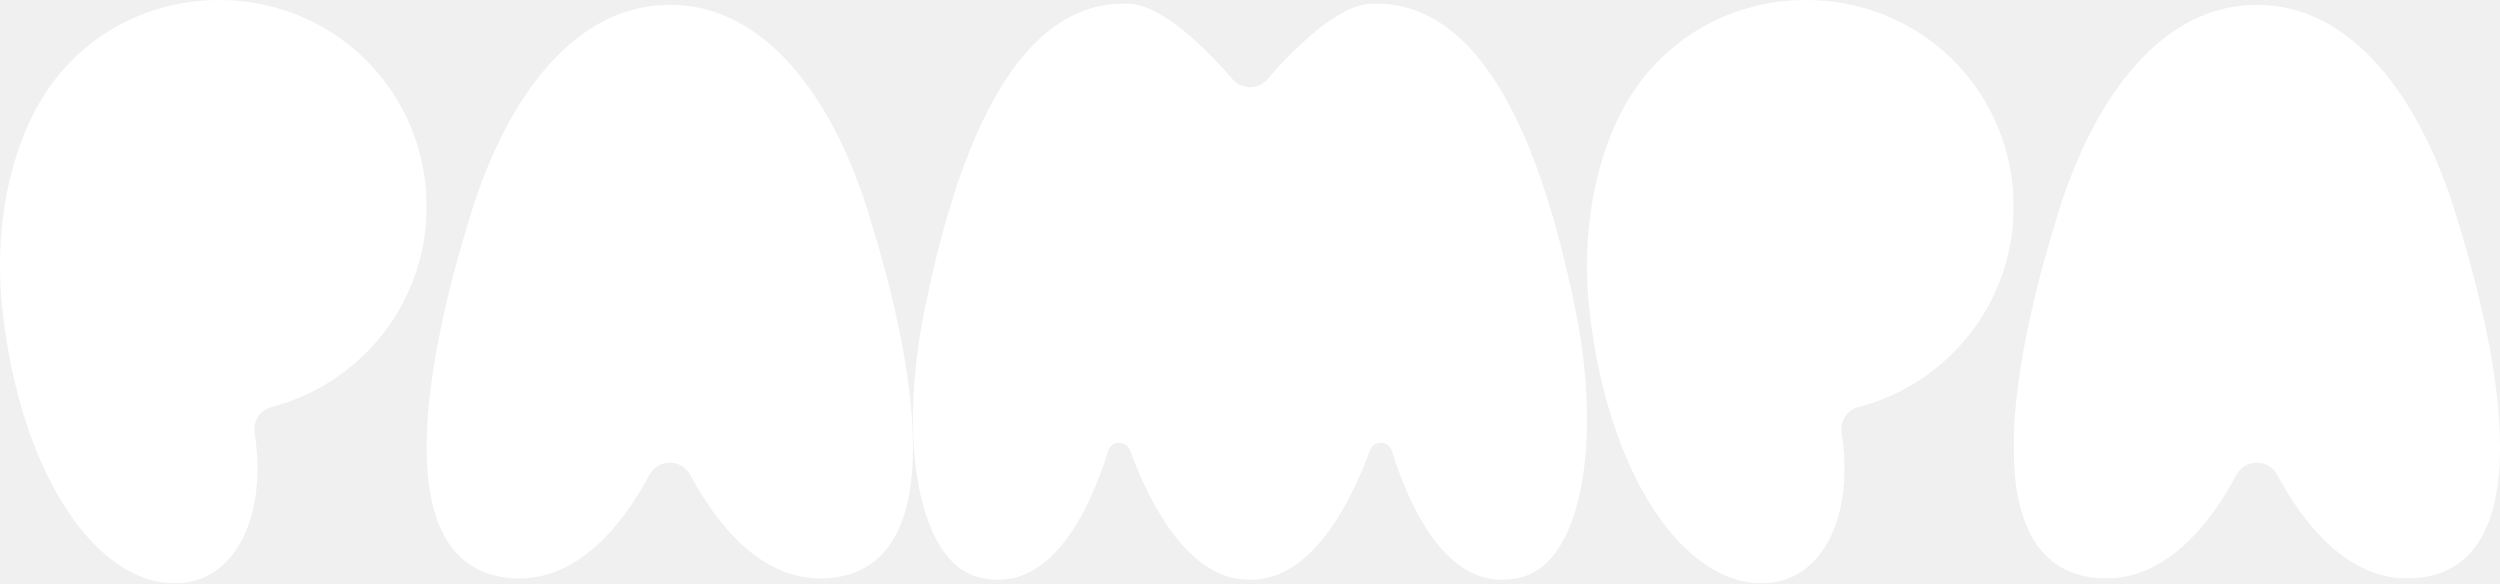
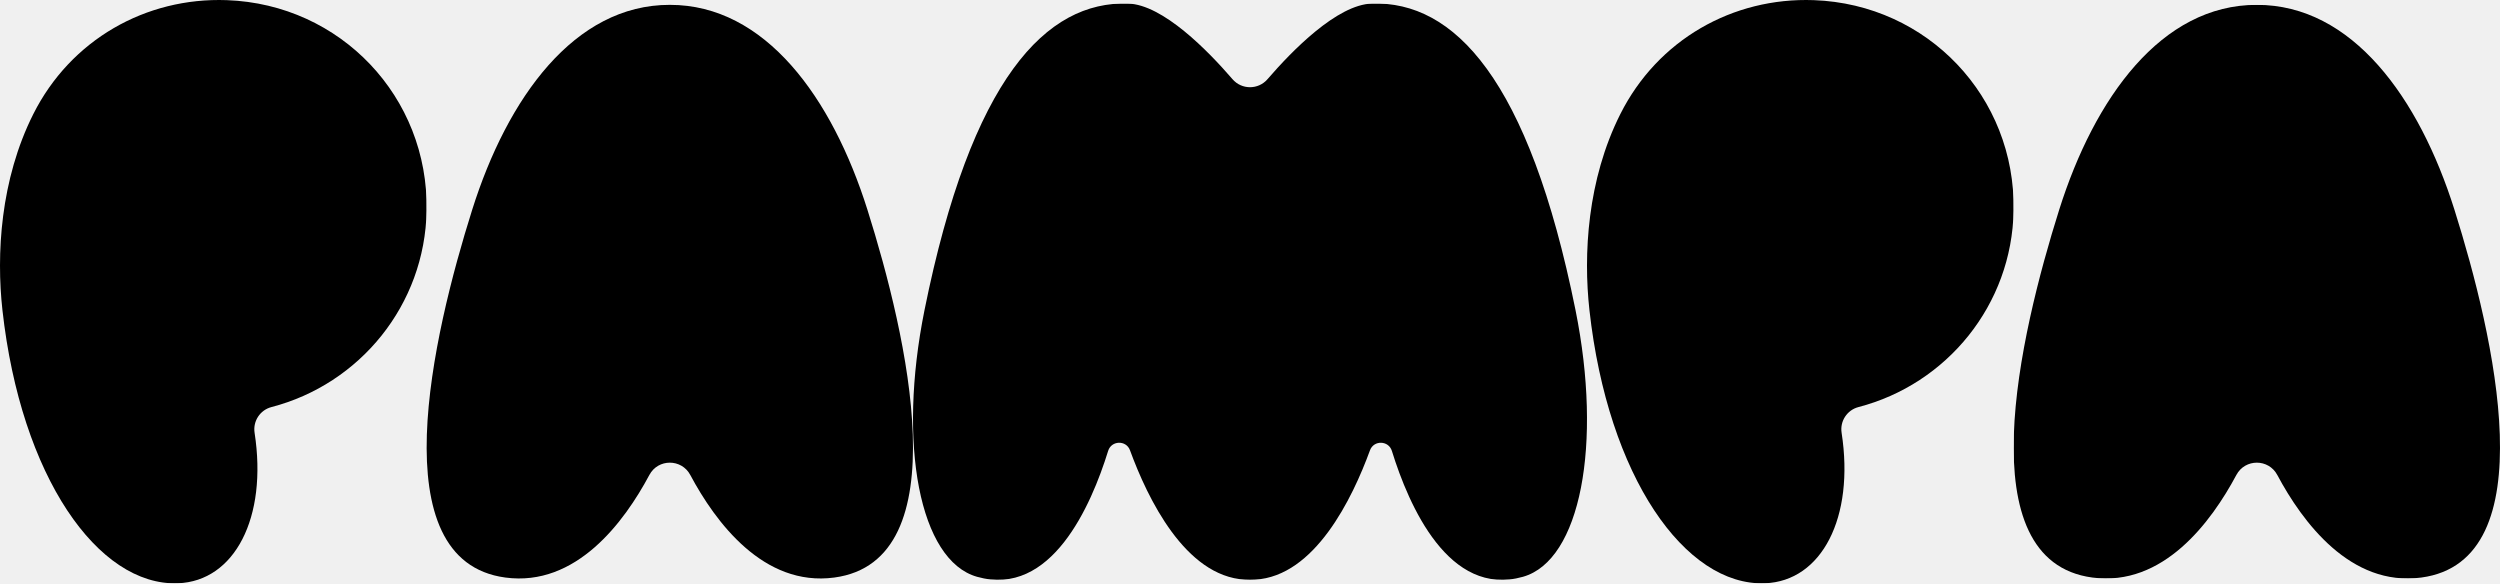
<svg xmlns="http://www.w3.org/2000/svg" width="120" height="28" viewBox="0 0 120 28" fill="none">
  <mask id="mask0" mask-type="alpha" maskUnits="userSpaceOnUse" x="0" y="0" width="21" height="28">
    <path fill-rule="evenodd" clip-rule="evenodd" d="M0 0H20.479V28H0V0Z" fill="white" />
  </mask>
  <g mask="url(#mask0)">
-     <path fill-rule="evenodd" clip-rule="evenodd" d="M20.477 10.101C20.57 4.656 16.351 0.205 10.887 0.007C6.999 -0.134 3.392 1.906 1.597 5.479C0.012 8.634 -0.18 12.218 0.117 14.887C1.006 22.886 4.708 28.135 8.536 27.997C11.259 27.9 12.85 24.851 12.22 20.772C12.135 20.215 12.483 19.681 13.031 19.539C17.263 18.44 20.4 14.642 20.477 10.101Z" fill="white" />
+     <path fill-rule="evenodd" clip-rule="evenodd" d="M20.477 10.101C20.57 4.656 16.351 0.205 10.887 0.007C6.999 -0.134 3.392 1.906 1.597 5.479C0.012 8.634 -0.18 12.218 0.117 14.887C1.006 22.886 4.708 28.135 8.536 27.997C11.259 27.9 12.85 24.851 12.22 20.772C12.135 20.215 12.483 19.681 13.031 19.539C17.263 18.44 20.4 14.642 20.477 10.101Z" fill="black" />
  </g>
-   <path fill-rule="evenodd" clip-rule="evenodd" d="M32.151 0.233C27.569 0.228 24.359 4.694 22.665 10.069C20.759 16.117 18.238 26.915 24.256 27.722C27.657 28.178 29.966 25.053 31.17 22.797C31.589 22.012 32.713 22.012 33.133 22.797C34.336 25.053 36.646 28.178 40.047 27.722C46.065 26.915 43.544 16.117 41.637 10.069C39.943 4.694 36.734 0.228 32.151 0.233Z" fill="white" />
+   <path fill-rule="evenodd" clip-rule="evenodd" d="M32.151 0.233C27.569 0.228 24.359 4.694 22.665 10.069C20.759 16.117 18.238 26.915 24.256 27.722C27.657 28.178 29.966 25.053 31.17 22.797C31.589 22.012 32.713 22.012 33.133 22.797C34.336 25.053 36.646 28.178 40.047 27.722C46.065 26.915 43.544 16.117 41.637 10.069C39.943 4.694 36.734 0.228 32.151 0.233Z" fill="black" />
  <mask id="mask1" mask-type="alpha" maskUnits="userSpaceOnUse" x="43" y="0" width="34" height="28">
    <path fill-rule="evenodd" clip-rule="evenodd" d="M43.824 0.168H76.176V27.832H43.824V0.168Z" fill="white" />
  </mask>
  <g mask="url(#mask1)">
-     <path fill-rule="evenodd" clip-rule="evenodd" d="M60.003 27.831C60.025 27.831 60.195 27.825 60.245 27.822C63.11 27.659 64.912 23.93 65.759 21.615C65.941 21.118 66.653 21.137 66.81 21.643C67.624 24.275 69.549 28.692 73.102 27.686C75.864 26.904 76.923 21.327 75.626 14.892C73.373 3.724 69.77 0.054 65.858 0.17C64.177 0.22 62.013 2.441 60.842 3.799C60.398 4.315 59.602 4.315 59.158 3.799C57.987 2.441 55.824 0.22 54.143 0.17C50.23 0.054 46.627 3.724 44.375 14.892C43.076 21.327 44.136 26.904 46.898 27.686C50.452 28.692 52.377 24.273 53.191 21.642C53.347 21.137 54.059 21.117 54.24 21.614C55.087 23.929 56.89 27.659 59.755 27.822C59.805 27.825 59.975 27.831 59.997 27.831H60.003Z" fill="white" />
+     <path fill-rule="evenodd" clip-rule="evenodd" d="M60.003 27.831C60.025 27.831 60.195 27.825 60.245 27.822C63.11 27.659 64.912 23.93 65.759 21.615C65.941 21.118 66.653 21.137 66.81 21.643C67.624 24.275 69.549 28.692 73.102 27.686C75.864 26.904 76.923 21.327 75.626 14.892C73.373 3.724 69.77 0.054 65.858 0.17C64.177 0.22 62.013 2.441 60.842 3.799C60.398 4.315 59.602 4.315 59.158 3.799C57.987 2.441 55.824 0.22 54.143 0.17C50.23 0.054 46.627 3.724 44.375 14.892C43.076 21.327 44.136 26.904 46.898 27.686C50.452 28.692 52.377 24.273 53.191 21.642C53.347 21.137 54.059 21.117 54.24 21.614C55.087 23.929 56.89 27.659 59.755 27.822C59.805 27.825 59.975 27.831 59.997 27.831H60.003Z" fill="black" />
  </g>
  <mask id="mask2" mask-type="alpha" maskUnits="userSpaceOnUse" x="76" y="0" width="21" height="28">
    <path fill-rule="evenodd" clip-rule="evenodd" d="M76.176 0H96.655V28H76.176V0Z" fill="white" />
  </mask>
  <g mask="url(#mask2)">
-     <path fill-rule="evenodd" clip-rule="evenodd" d="M96.653 10.101C96.746 4.656 92.528 0.205 87.063 0.007C83.175 -0.134 79.568 1.906 77.774 5.479C76.188 8.634 75.996 12.218 76.293 14.887C77.182 22.886 80.885 28.135 84.713 27.997C87.436 27.9 89.026 24.851 88.397 20.772C88.311 20.215 88.66 19.681 89.207 19.539C93.439 18.44 96.576 14.642 96.653 10.101Z" fill="white" />
+     <path fill-rule="evenodd" clip-rule="evenodd" d="M96.653 10.101C96.746 4.656 92.528 0.205 87.063 0.007C83.175 -0.134 79.568 1.906 77.774 5.479C76.188 8.634 75.996 12.218 76.293 14.887C77.182 22.886 80.885 28.135 84.713 27.997C87.436 27.9 89.026 24.851 88.397 20.772C88.311 20.215 88.66 19.681 89.207 19.539C93.439 18.44 96.576 14.642 96.653 10.101Z" fill="black" />
  </g>
  <mask id="mask3" mask-type="alpha" maskUnits="userSpaceOnUse" x="96" y="0" width="24" height="28">
    <path fill-rule="evenodd" clip-rule="evenodd" d="M96.655 0.233H120V27.767H96.655V0.233Z" fill="white" />
  </mask>
  <g mask="url(#mask3)">
-     <path fill-rule="evenodd" clip-rule="evenodd" d="M108.327 0.233C103.745 0.228 100.536 4.694 98.841 10.069C96.935 16.117 94.414 26.915 100.432 27.722C103.833 28.178 106.142 25.053 107.346 22.797C107.766 22.012 108.889 22.012 109.309 22.797C110.513 25.053 112.822 28.178 116.223 27.722C122.241 26.915 119.72 16.117 117.814 10.069C116.119 4.694 112.91 0.228 108.327 0.233Z" fill="white" />
+     <path fill-rule="evenodd" clip-rule="evenodd" d="M108.327 0.233C103.745 0.228 100.536 4.694 98.841 10.069C96.935 16.117 94.414 26.915 100.432 27.722C103.833 28.178 106.142 25.053 107.346 22.797C107.766 22.012 108.889 22.012 109.309 22.797C110.513 25.053 112.822 28.178 116.223 27.722C122.241 26.915 119.72 16.117 117.814 10.069C116.119 4.694 112.91 0.228 108.327 0.233Z" fill="black" />
  </g>
</svg>
